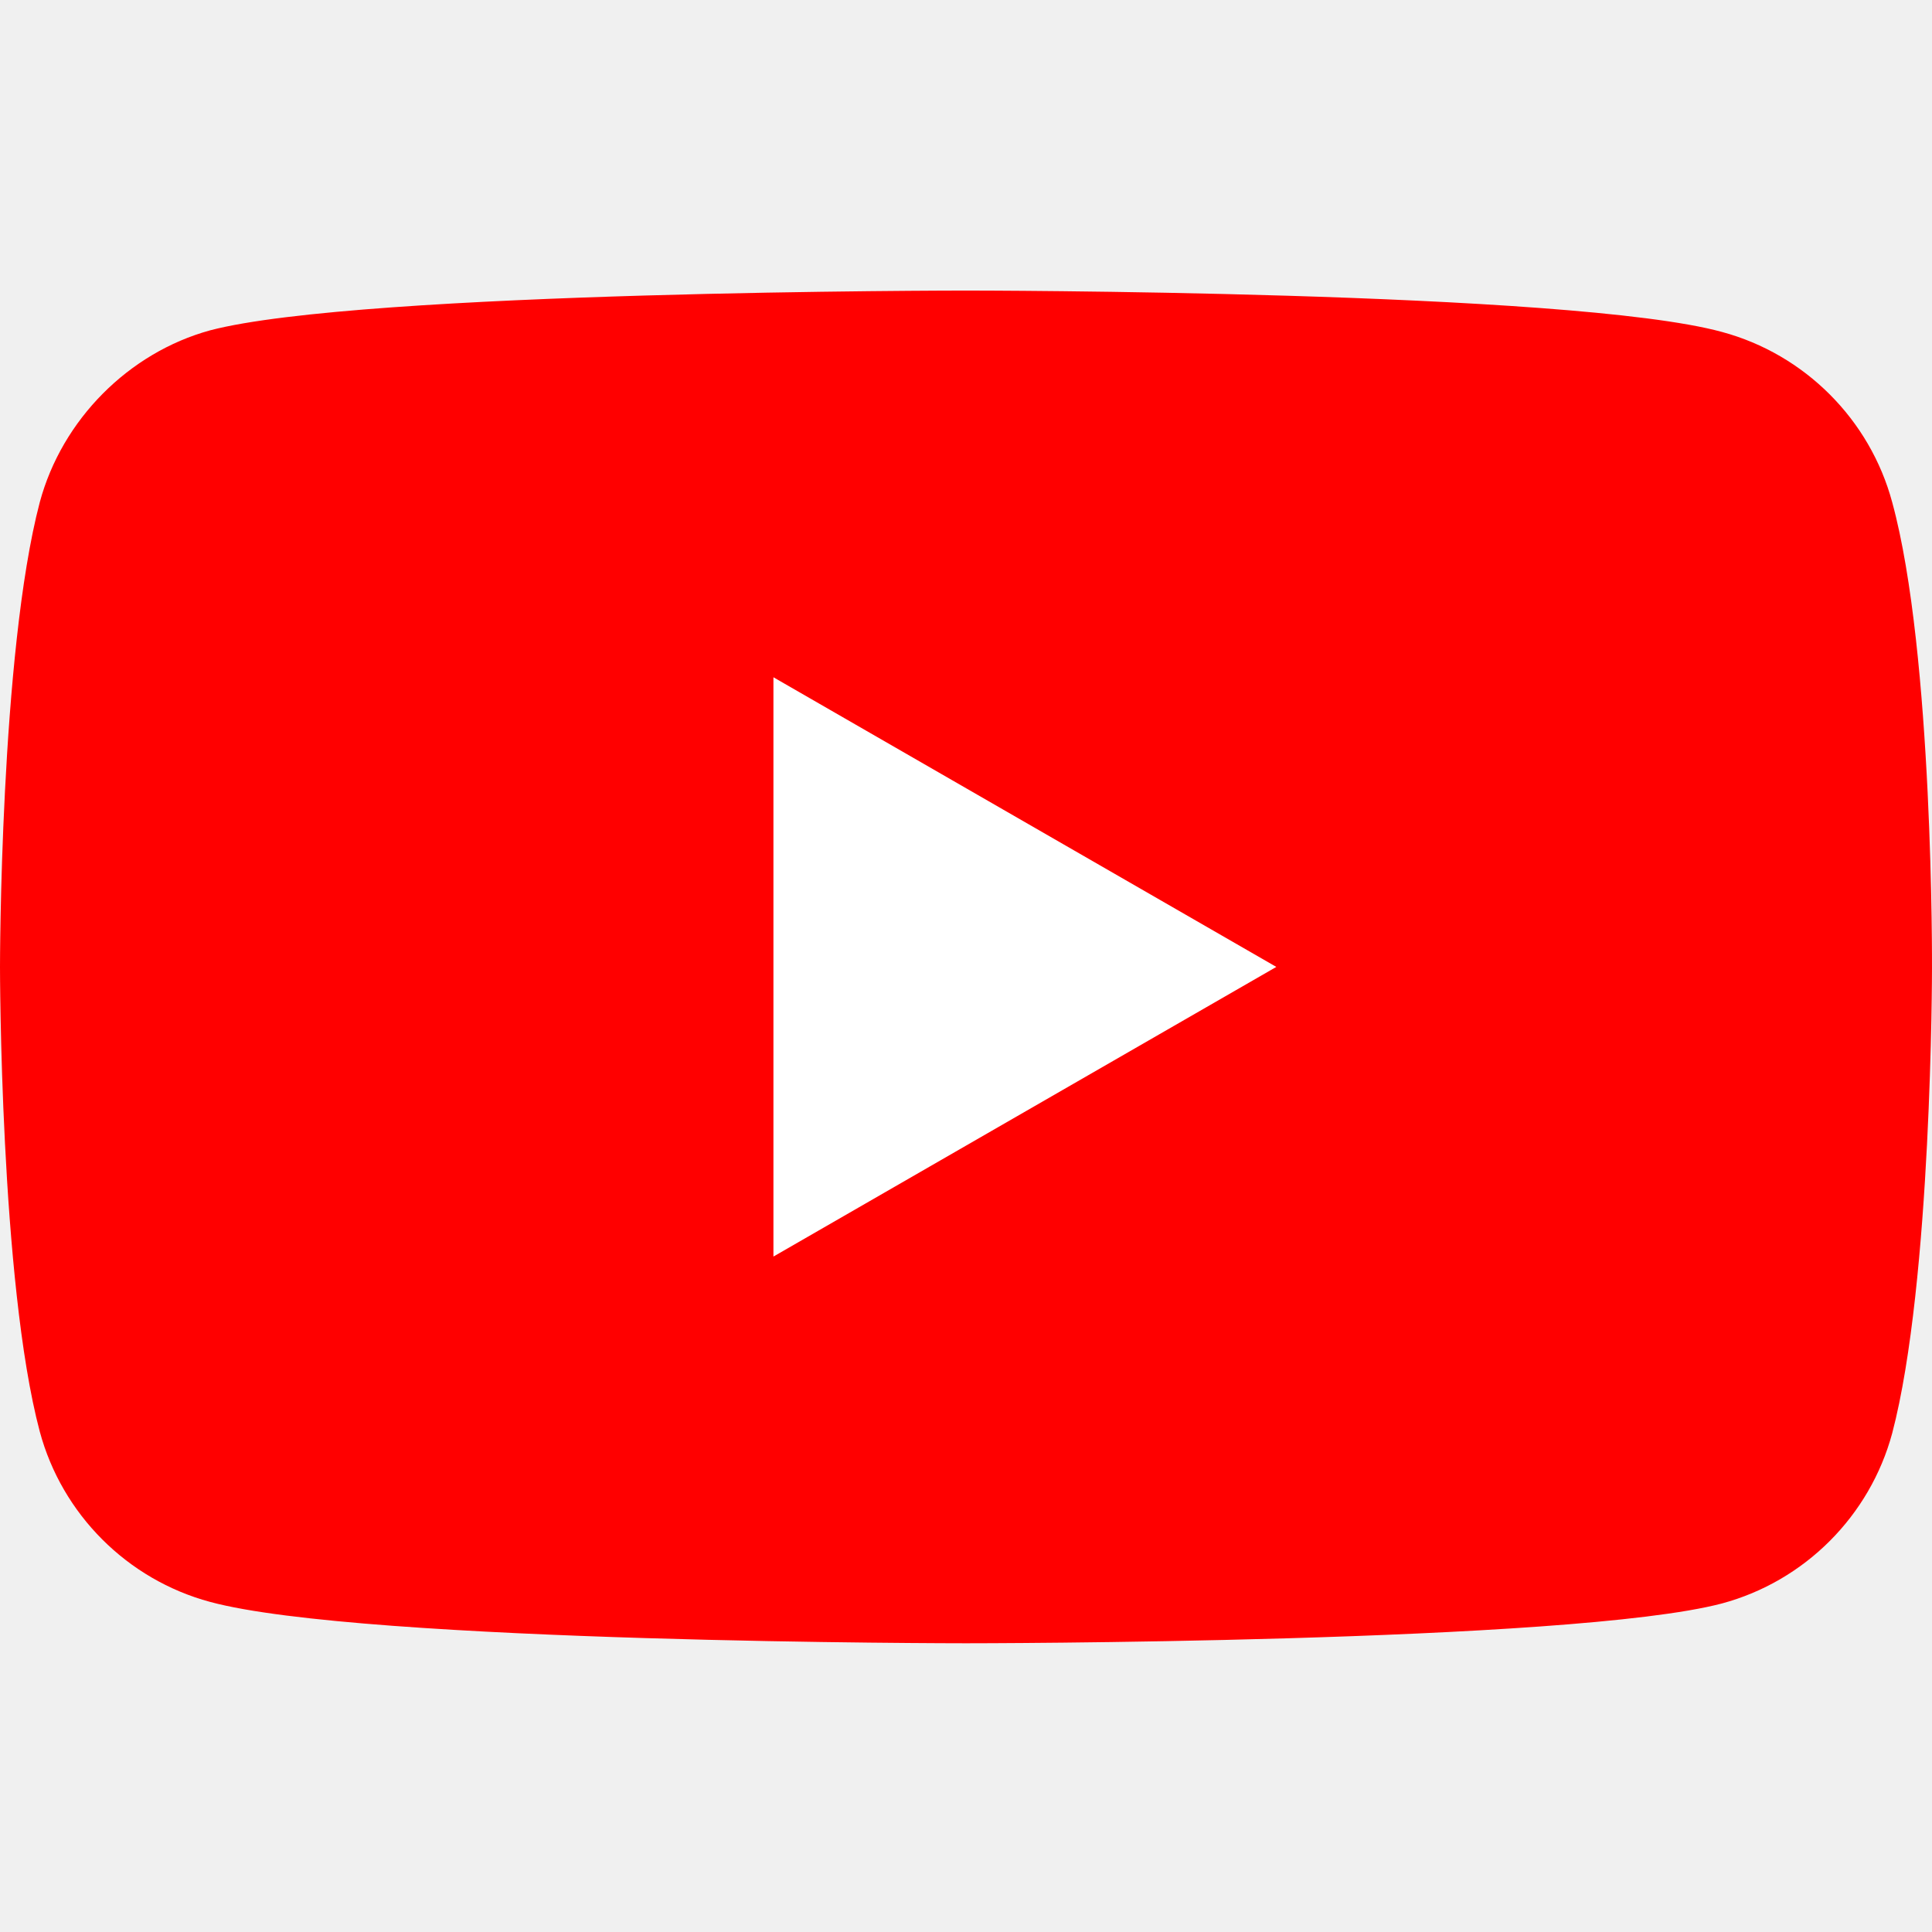
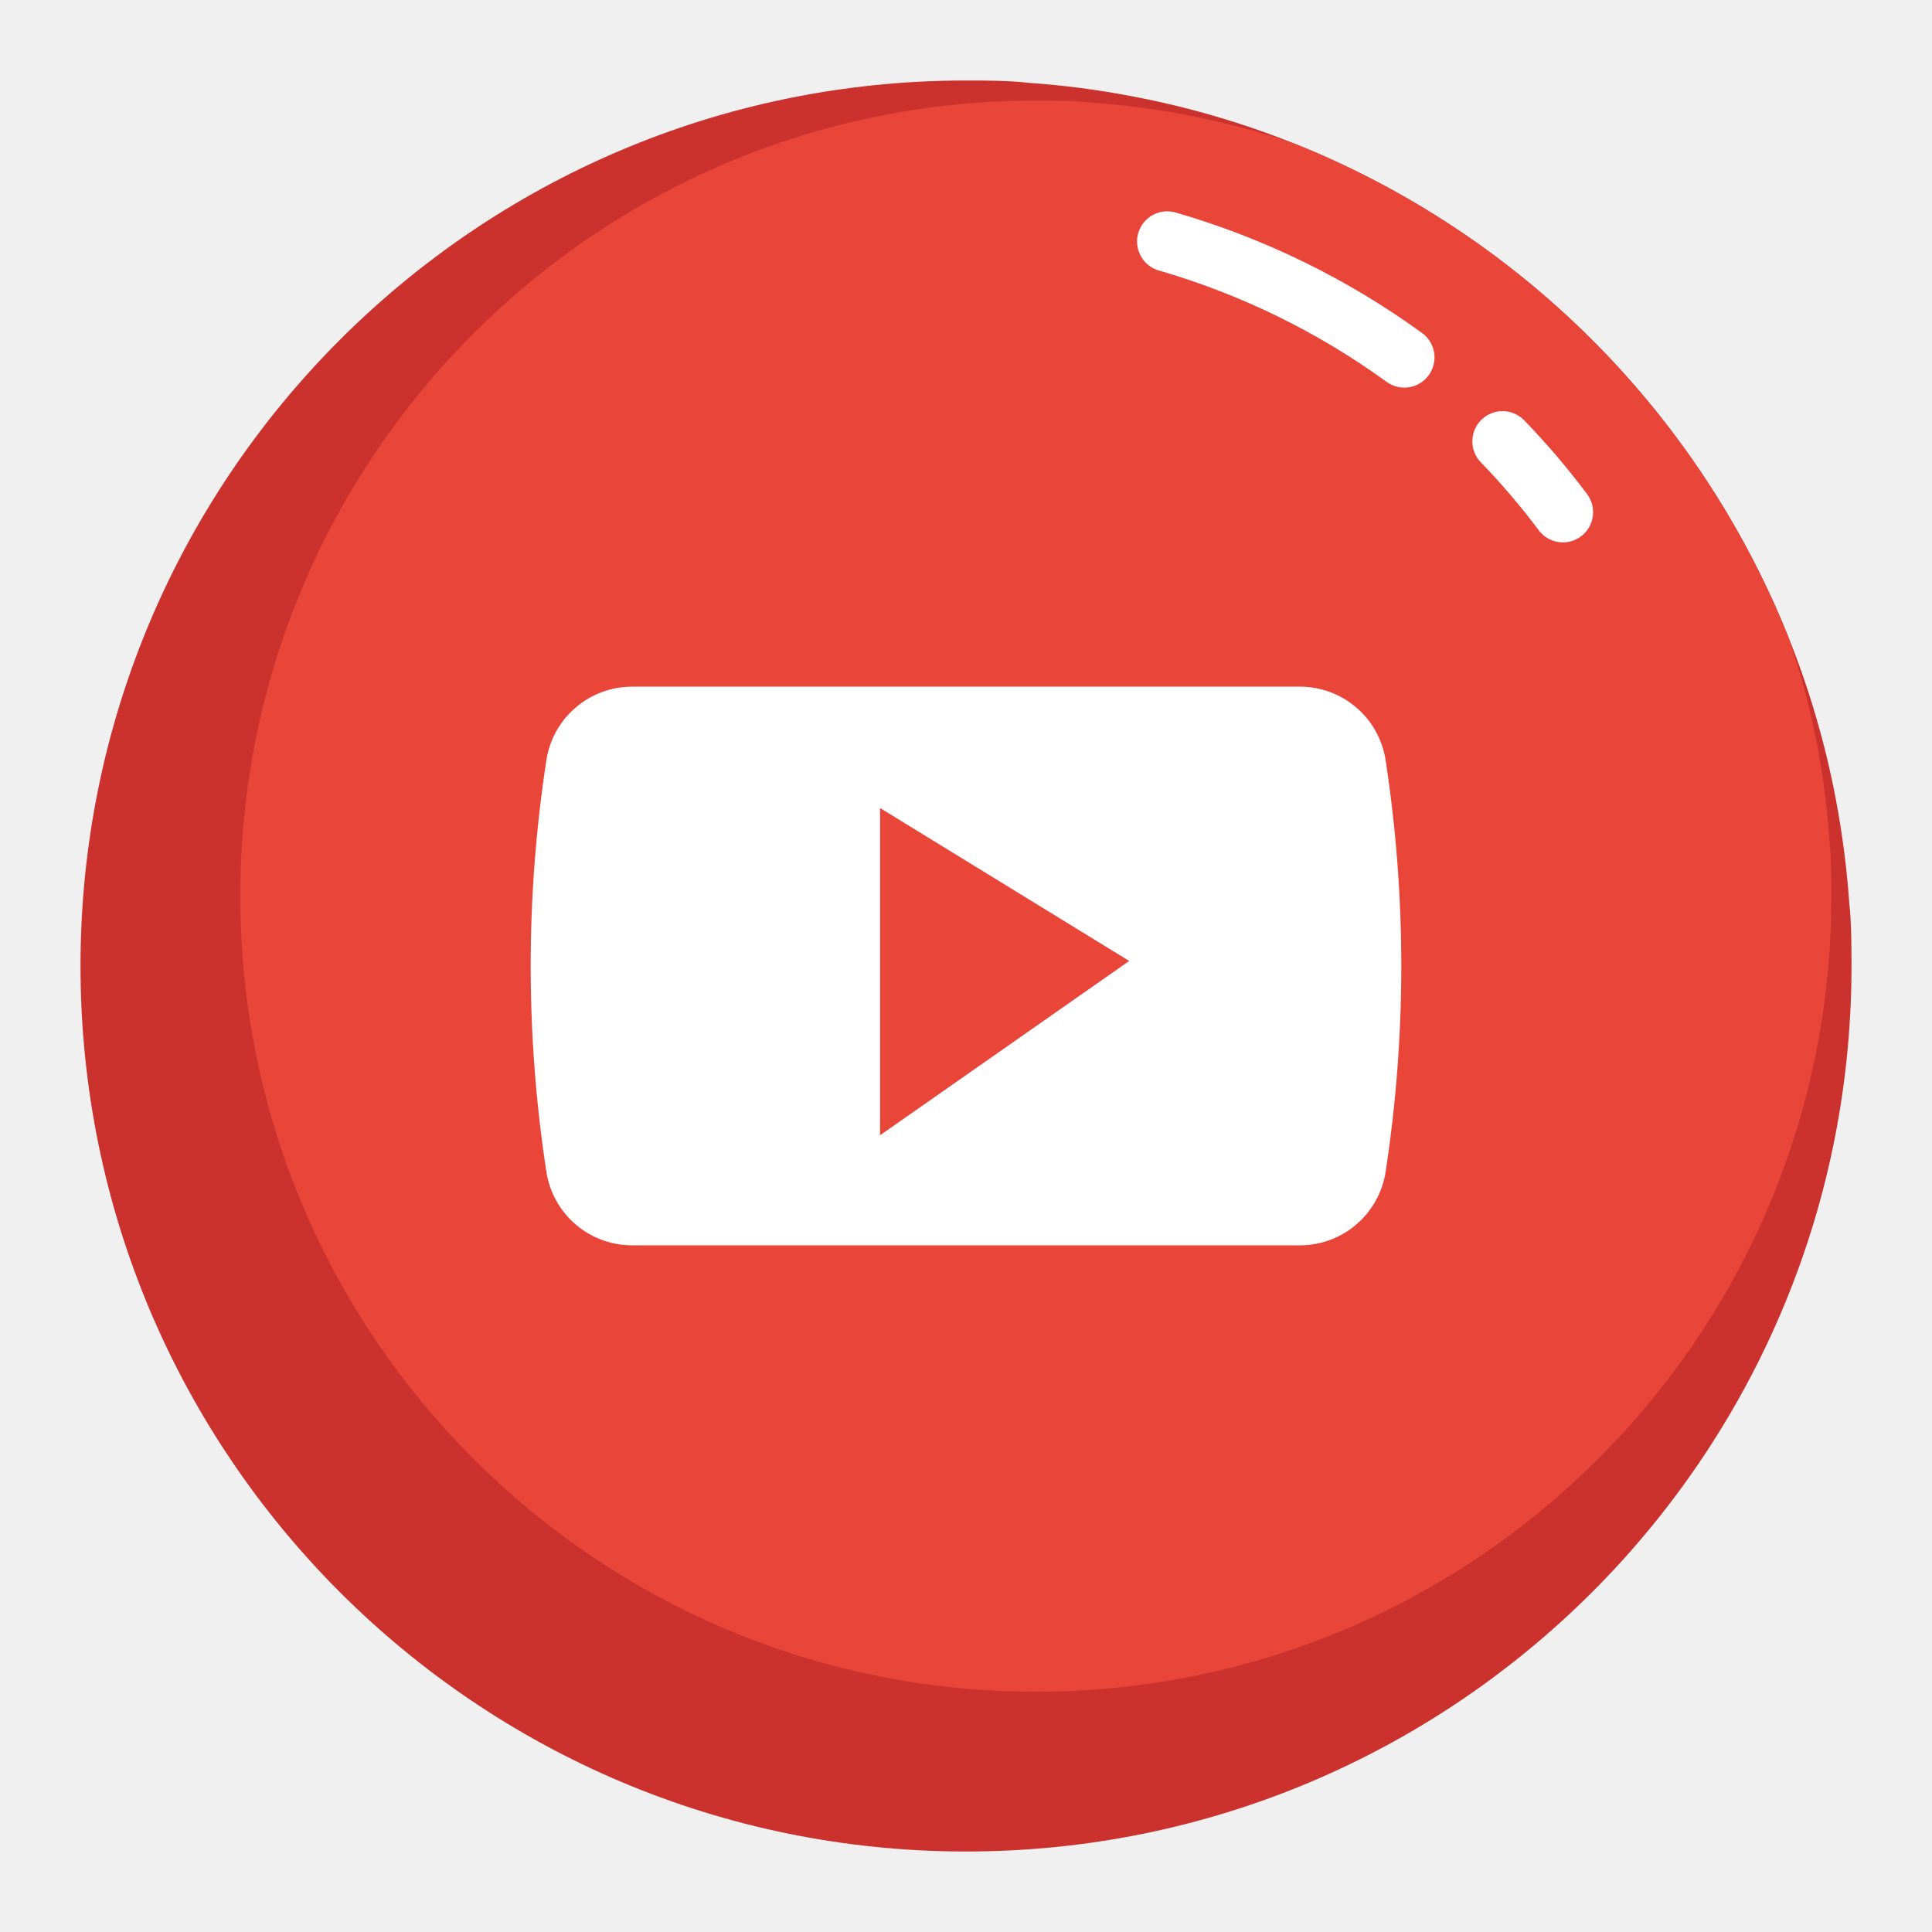
- <svg xmlns="http://www.w3.org/2000/svg" height="512pt" viewBox="0 -77 512.002 512" width="512pt">
-   <path d="m501.453 56.094c-5.902-21.934-23.195-39.223-45.125-45.129-40.066-10.965-200.332-10.965-200.332-10.965s-160.262 0-200.328 10.547c-21.508 5.902-39.223 23.617-45.125 45.547-10.543 40.062-10.543 123.148-10.543 123.148s0 83.504 10.543 123.148c5.906 21.93 23.195 39.223 45.129 45.129 40.484 10.965 200.328 10.965 200.328 10.965s160.262 0 200.328-10.547c21.934-5.902 39.223-23.195 45.129-45.125 10.543-40.066 10.543-123.148 10.543-123.148s.422-83.508-10.547-123.57zm0 0" fill="#f00" />
-   <path d="m204.969 256 133.27-76.758-133.27-76.758zm0 0" fill="#fff" />
+ <svg xmlns="http://www.w3.org/2000/svg" data-name="Слой 1" id="Слой_1" viewBox="0 0 96 96">
+   <defs>
+     <style>
+       .cls-1 {
+         fill: #cc322d;
+       }
+ 
+       .cls-2 {
+         fill: #e94639;
+       }
+ 
+       .cls-3 {
+         fill: none;
+         stroke: #fff;
+         stroke-linecap: round;
+         stroke-linejoin: round;
+         stroke-width: 3px;
+       }
+ 
+       .cls-4 {
+         fill: #fff;
+       }
+     </style>
+   </defs>
+   <path class="cls-1" d="M92,48v.13A44,44,0,1,1,47.87,4H48c1.06,0,2.11,0,3.16.12a42.89,42.89,0,0,1,5.12.67,43.39,43.39,0,0,1,8.1,2.37A44.13,44.13,0,0,1,88.79,31.47a43.22,43.22,0,0,1,2.43,8.24h0a44,44,0,0,1,.67,5.17C92,45.92,92,47,92,48Z" />
+   <path class="cls-2" d="M91,44.5v.12A39.53,39.53,0,1,1,51.38,5h.12c1,0,1.89,0,2.84.11a38.38,38.38,0,0,1,4.59.6,39.33,39.33,0,0,1,5.45,1.45A44.13,44.13,0,0,1,88.79,31.47a38.33,38.33,0,0,1,1.51,5.59h0a39.22,39.22,0,0,1,.6,4.64C91,42.63,91,43.57,91,44.5Z" />
+   <path class="cls-3" d="M74.66,21.93a36.47,36.47,0,0,1,3,3.52" />
+   <path class="cls-3" d="M58,12a38.11,38.11,0,0,1,11.78,5.76" />
+   <path class="cls-4" d="M68.85,37.77h0a4.31,4.31,0,0,0-4.26-3.65H31.41a4.31,4.31,0,0,0-4.26,3.65h0a67.48,67.48,0,0,0,0,20.46h0a4.31,4.31,0,0,0,4.26,3.65H64.59a4.31,4.31,0,0,0,4.26-3.65h0A67.48,67.48,0,0,0,68.85,37.77ZM43.73,56.41V40.15l12.38,7.6Z" />
</svg>
